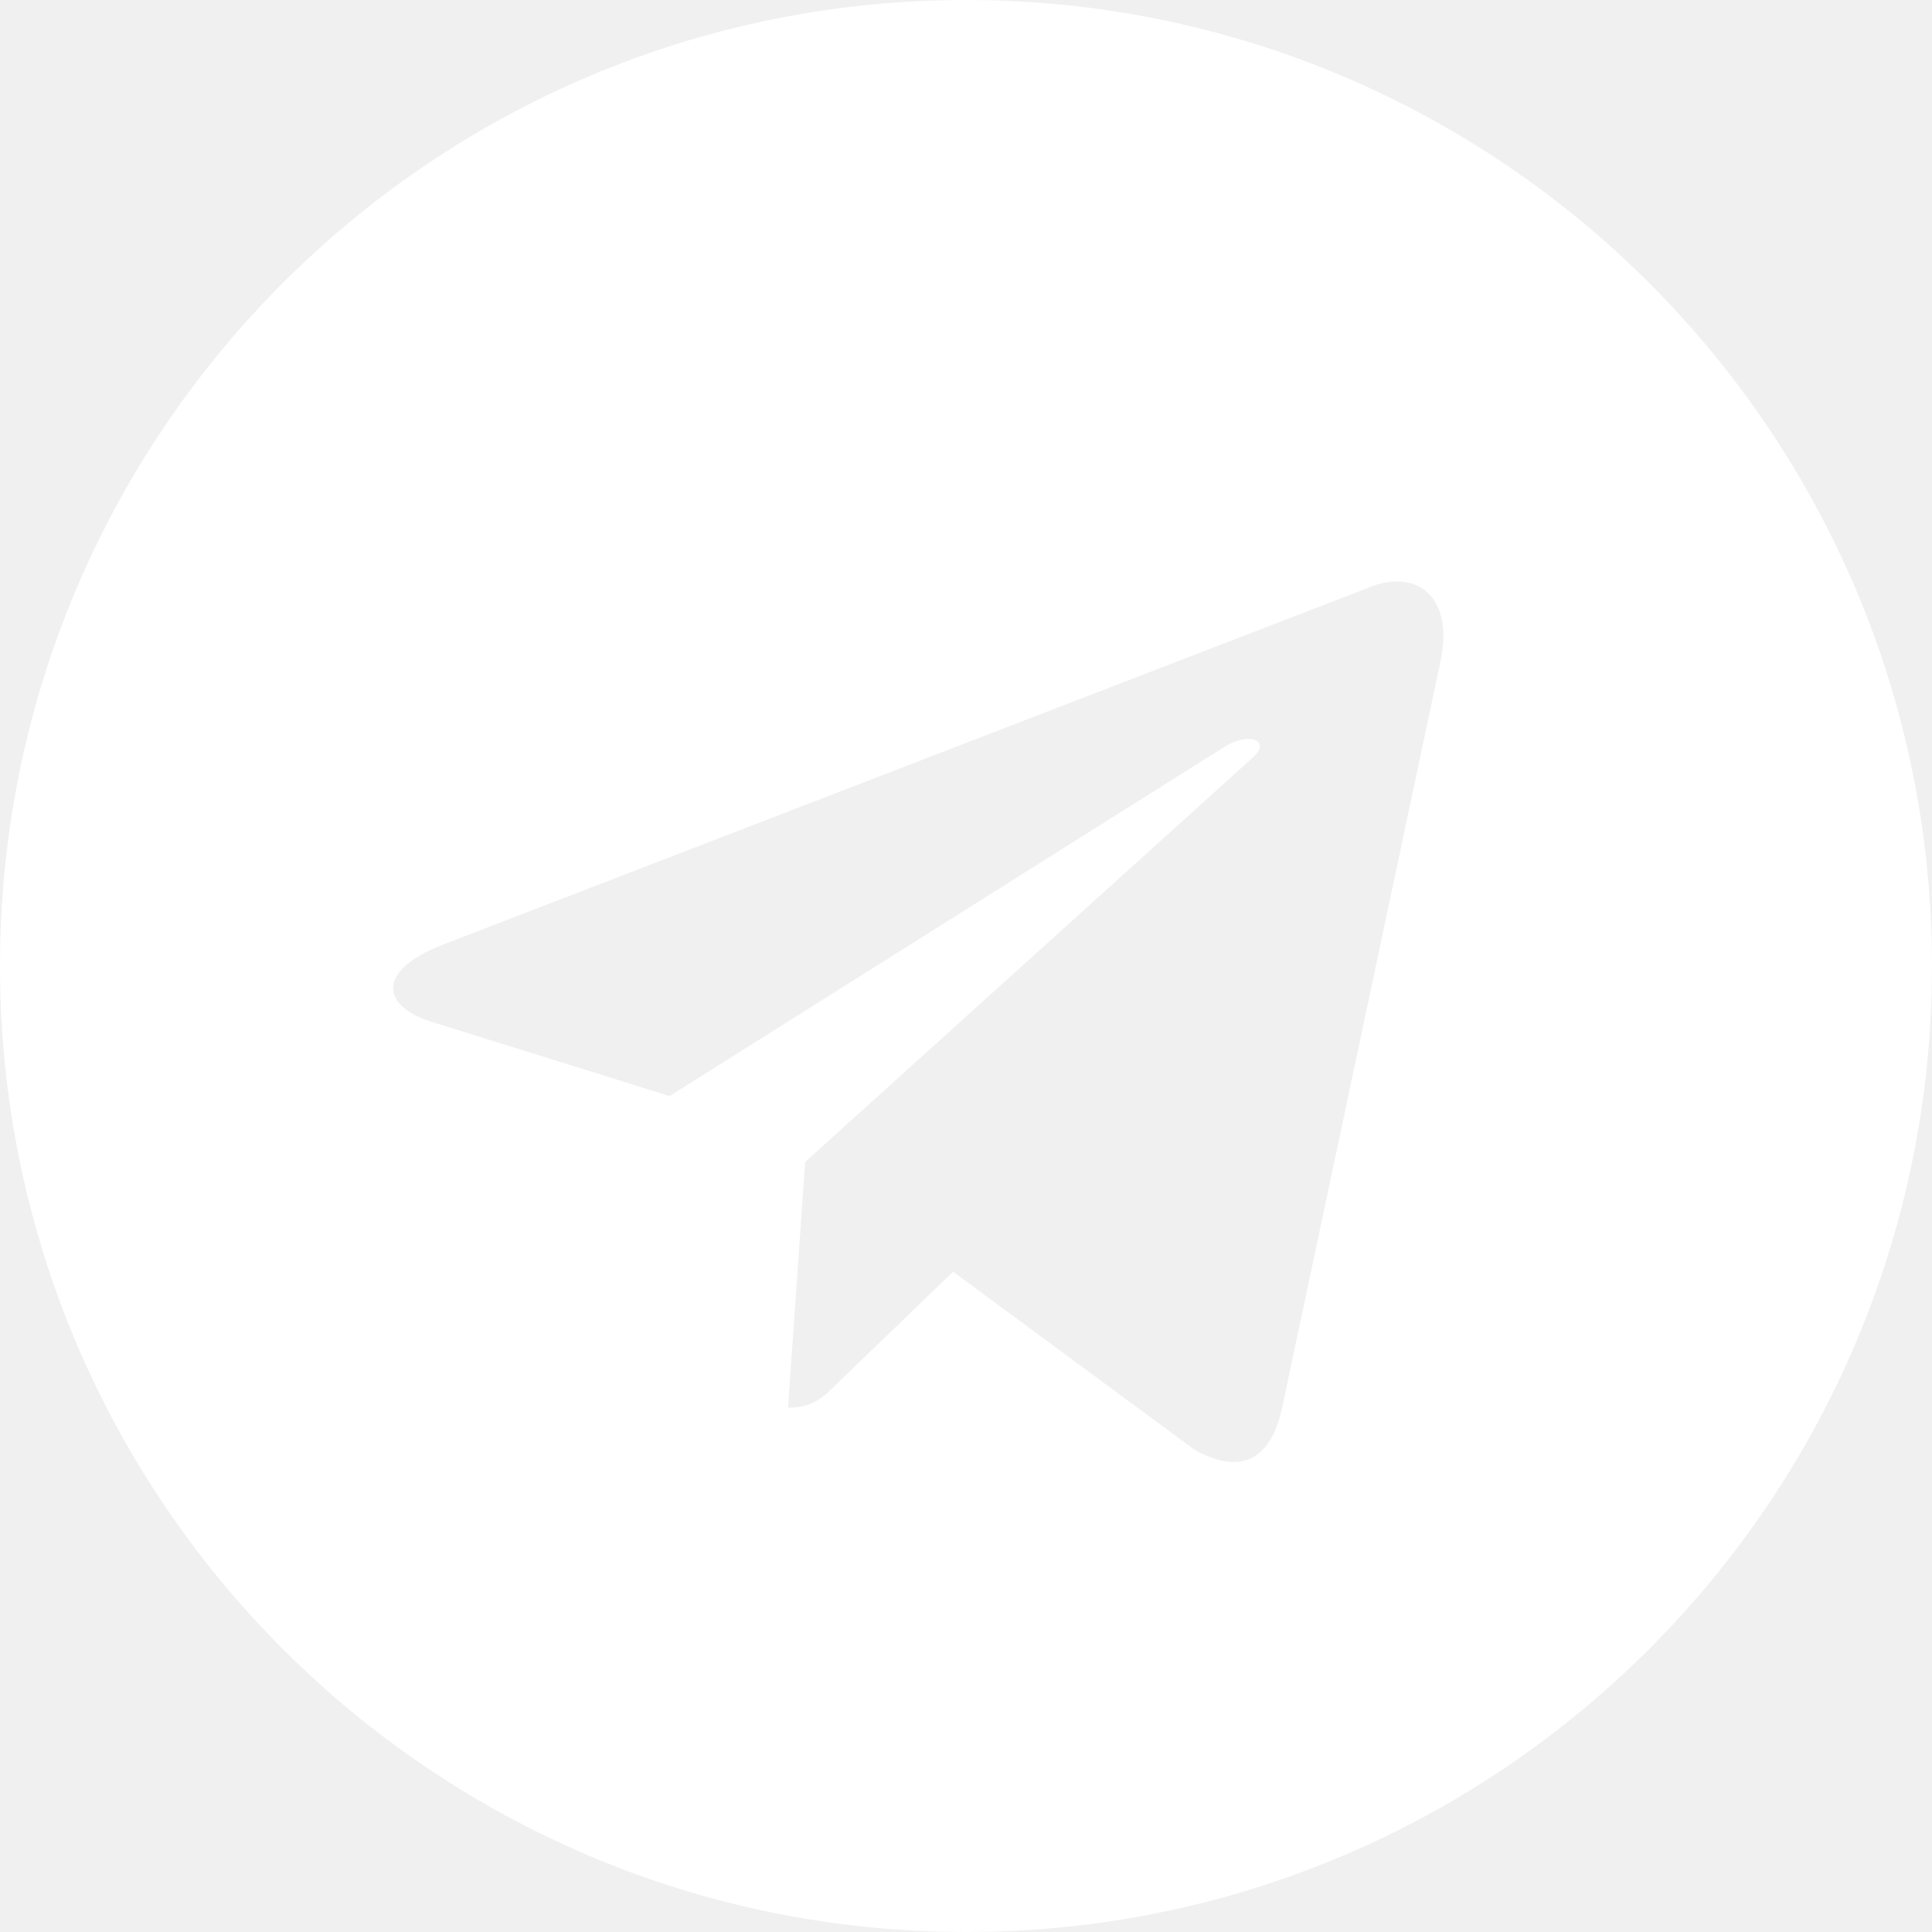
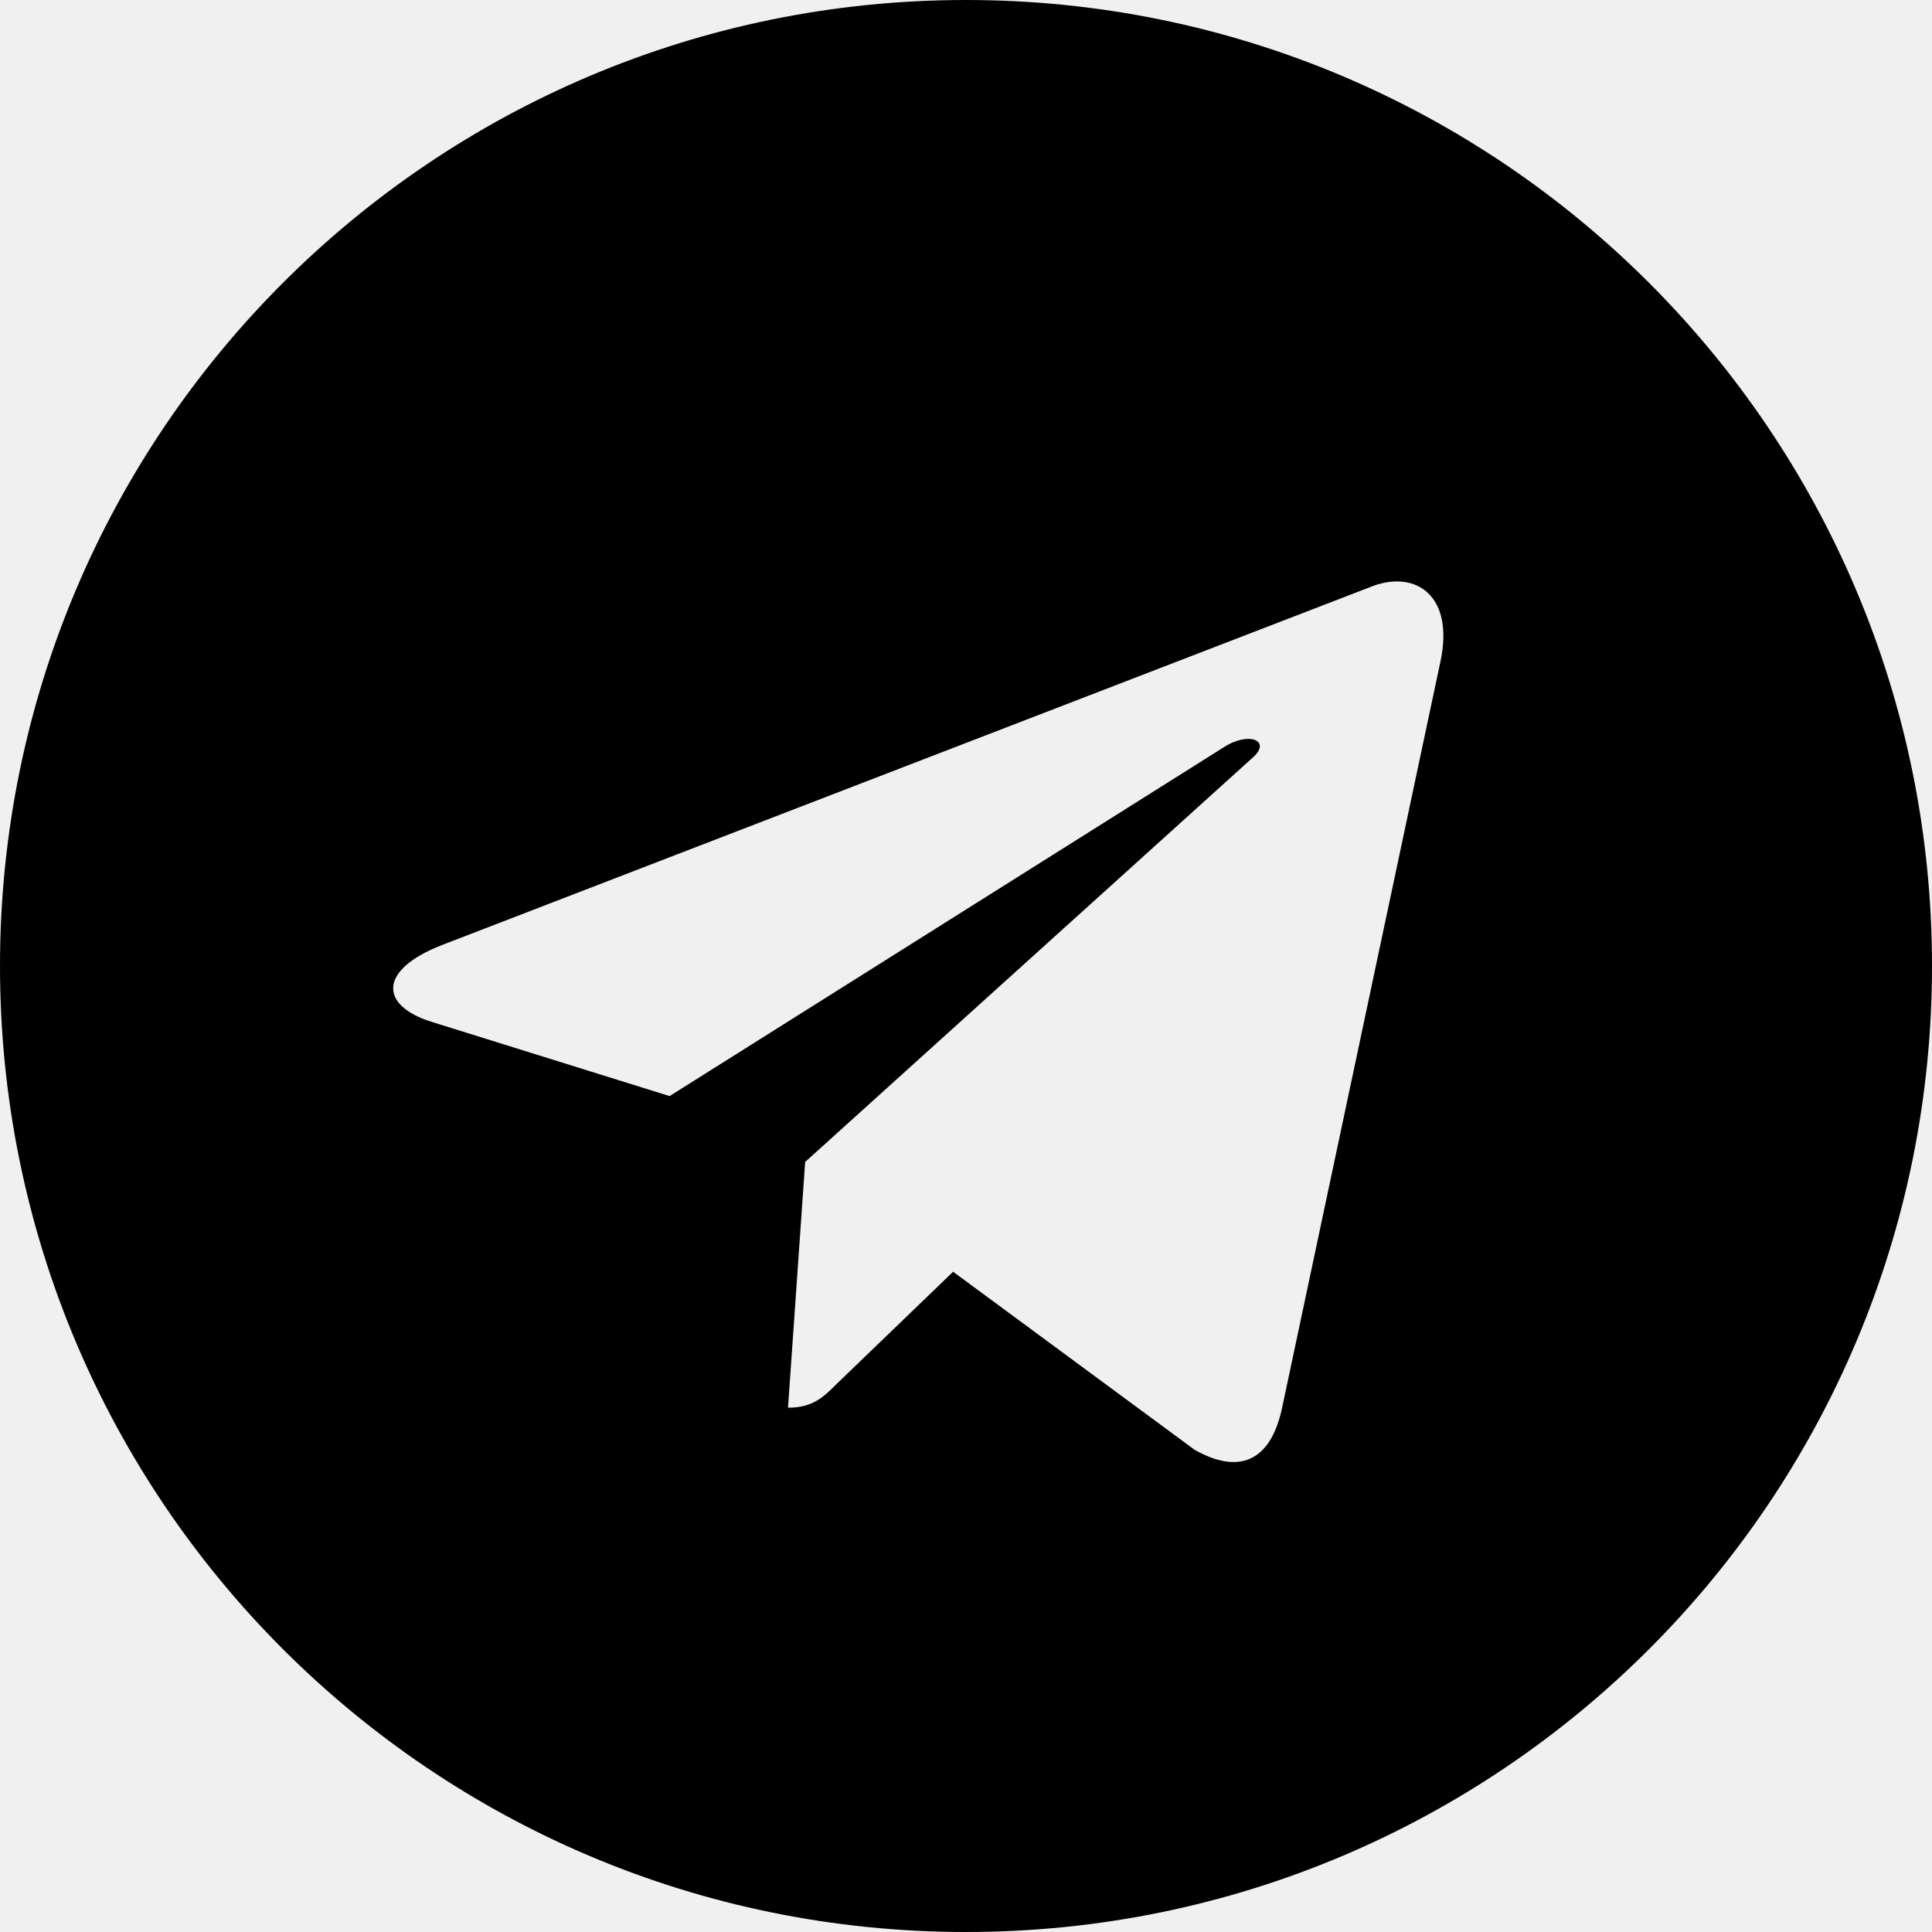
- <svg xmlns="http://www.w3.org/2000/svg" width="24" height="24" fill="none">
-   <path d="M12 0C5.371 0 0 5.371 0 12s5.371 12 12 12 12-5.371 12-12S18.629 0 12 0Zm5.893 8.221-1.969 9.28c-.145.659-.537.818-1.084.509l-3-2.212-1.447 1.394c-.16.16-.295.295-.604.295l.213-3.053 5.56-5.023c.241-.213-.054-.334-.373-.12l-6.871 4.325-2.962-.924c-.643-.203-.658-.644.136-.953l11.57-4.462c.536-.193 1.006.131.831.944Z" fill="#fff" />
+ <svg xmlns="http://www.w3.org/2000/svg" width="24" height="24">
+   <path d="M12 0C5.371 0 0 5.371 0 12s5.371 12 12 12 12-5.371 12-12S18.629 0 12 0Zm5.893 8.221-1.969 9.28c-.145.659-.537.818-1.084.509l-3-2.212-1.447 1.394c-.16.16-.295.295-.604.295l.213-3.053 5.56-5.023c.241-.213-.054-.334-.373-.12l-6.871 4.325-2.962-.924c-.643-.203-.658-.644.136-.953l11.57-4.462c.536-.193 1.006.131.831.944Z" />
</svg>
